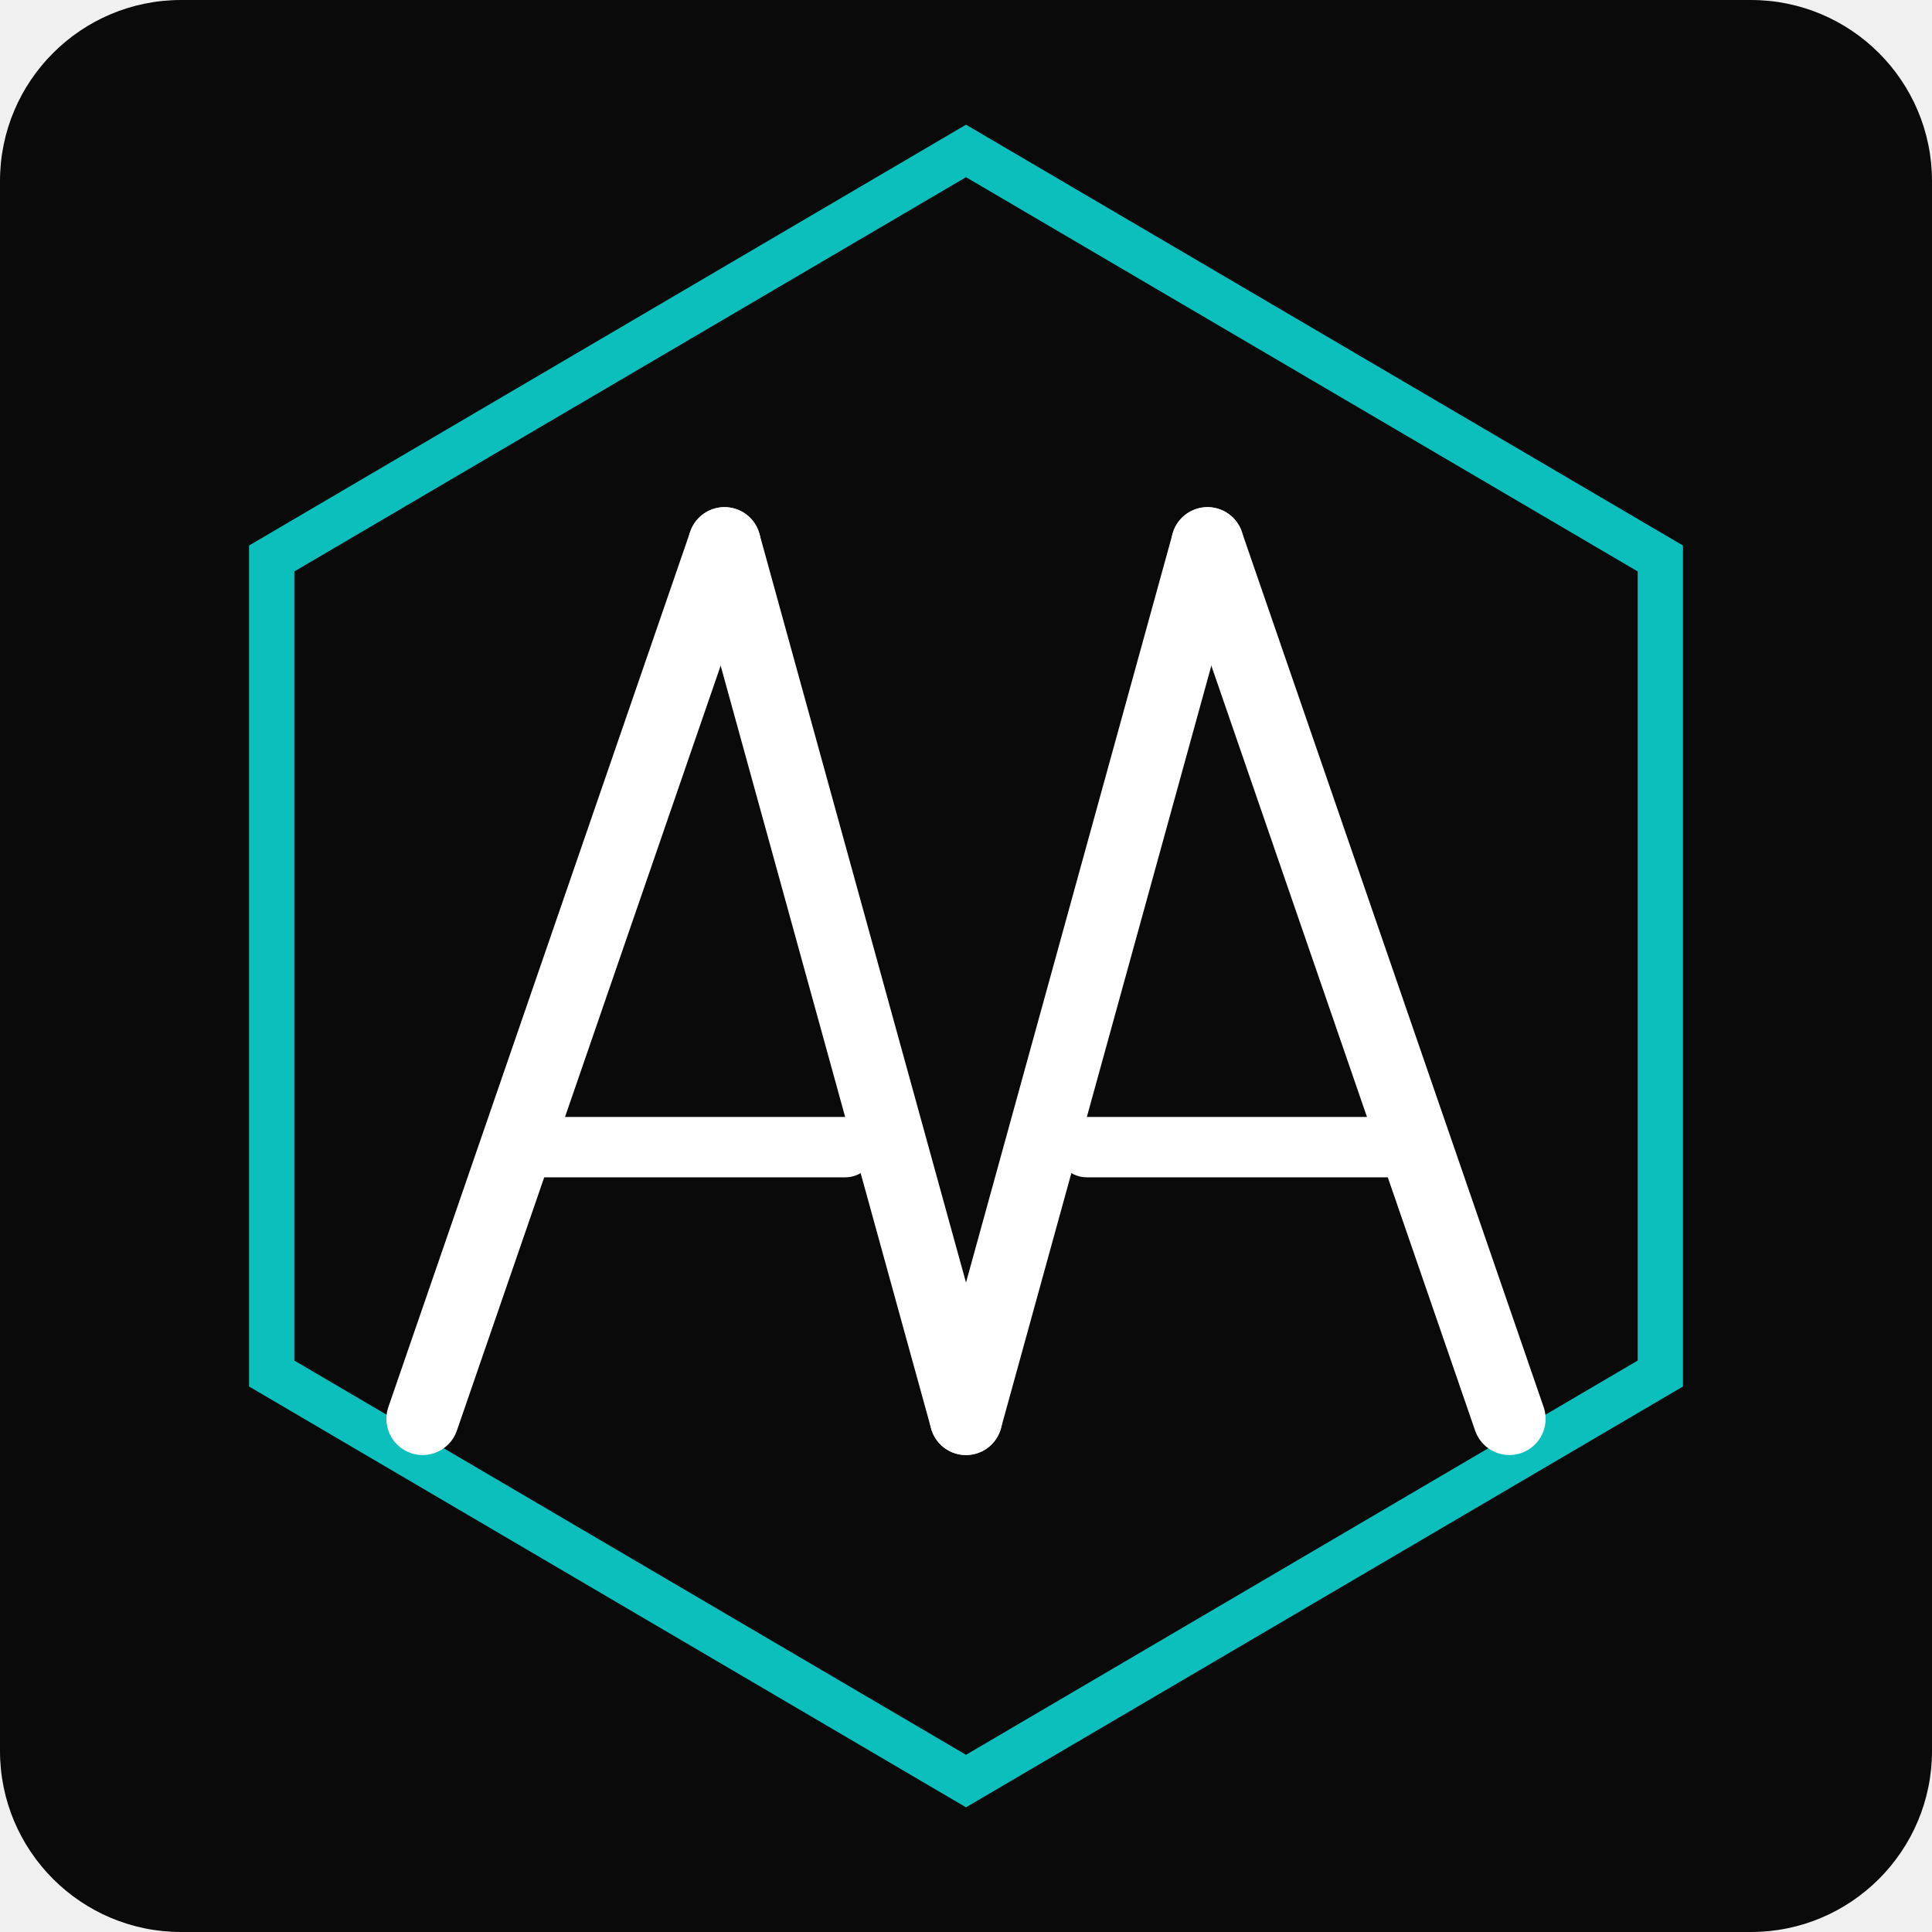
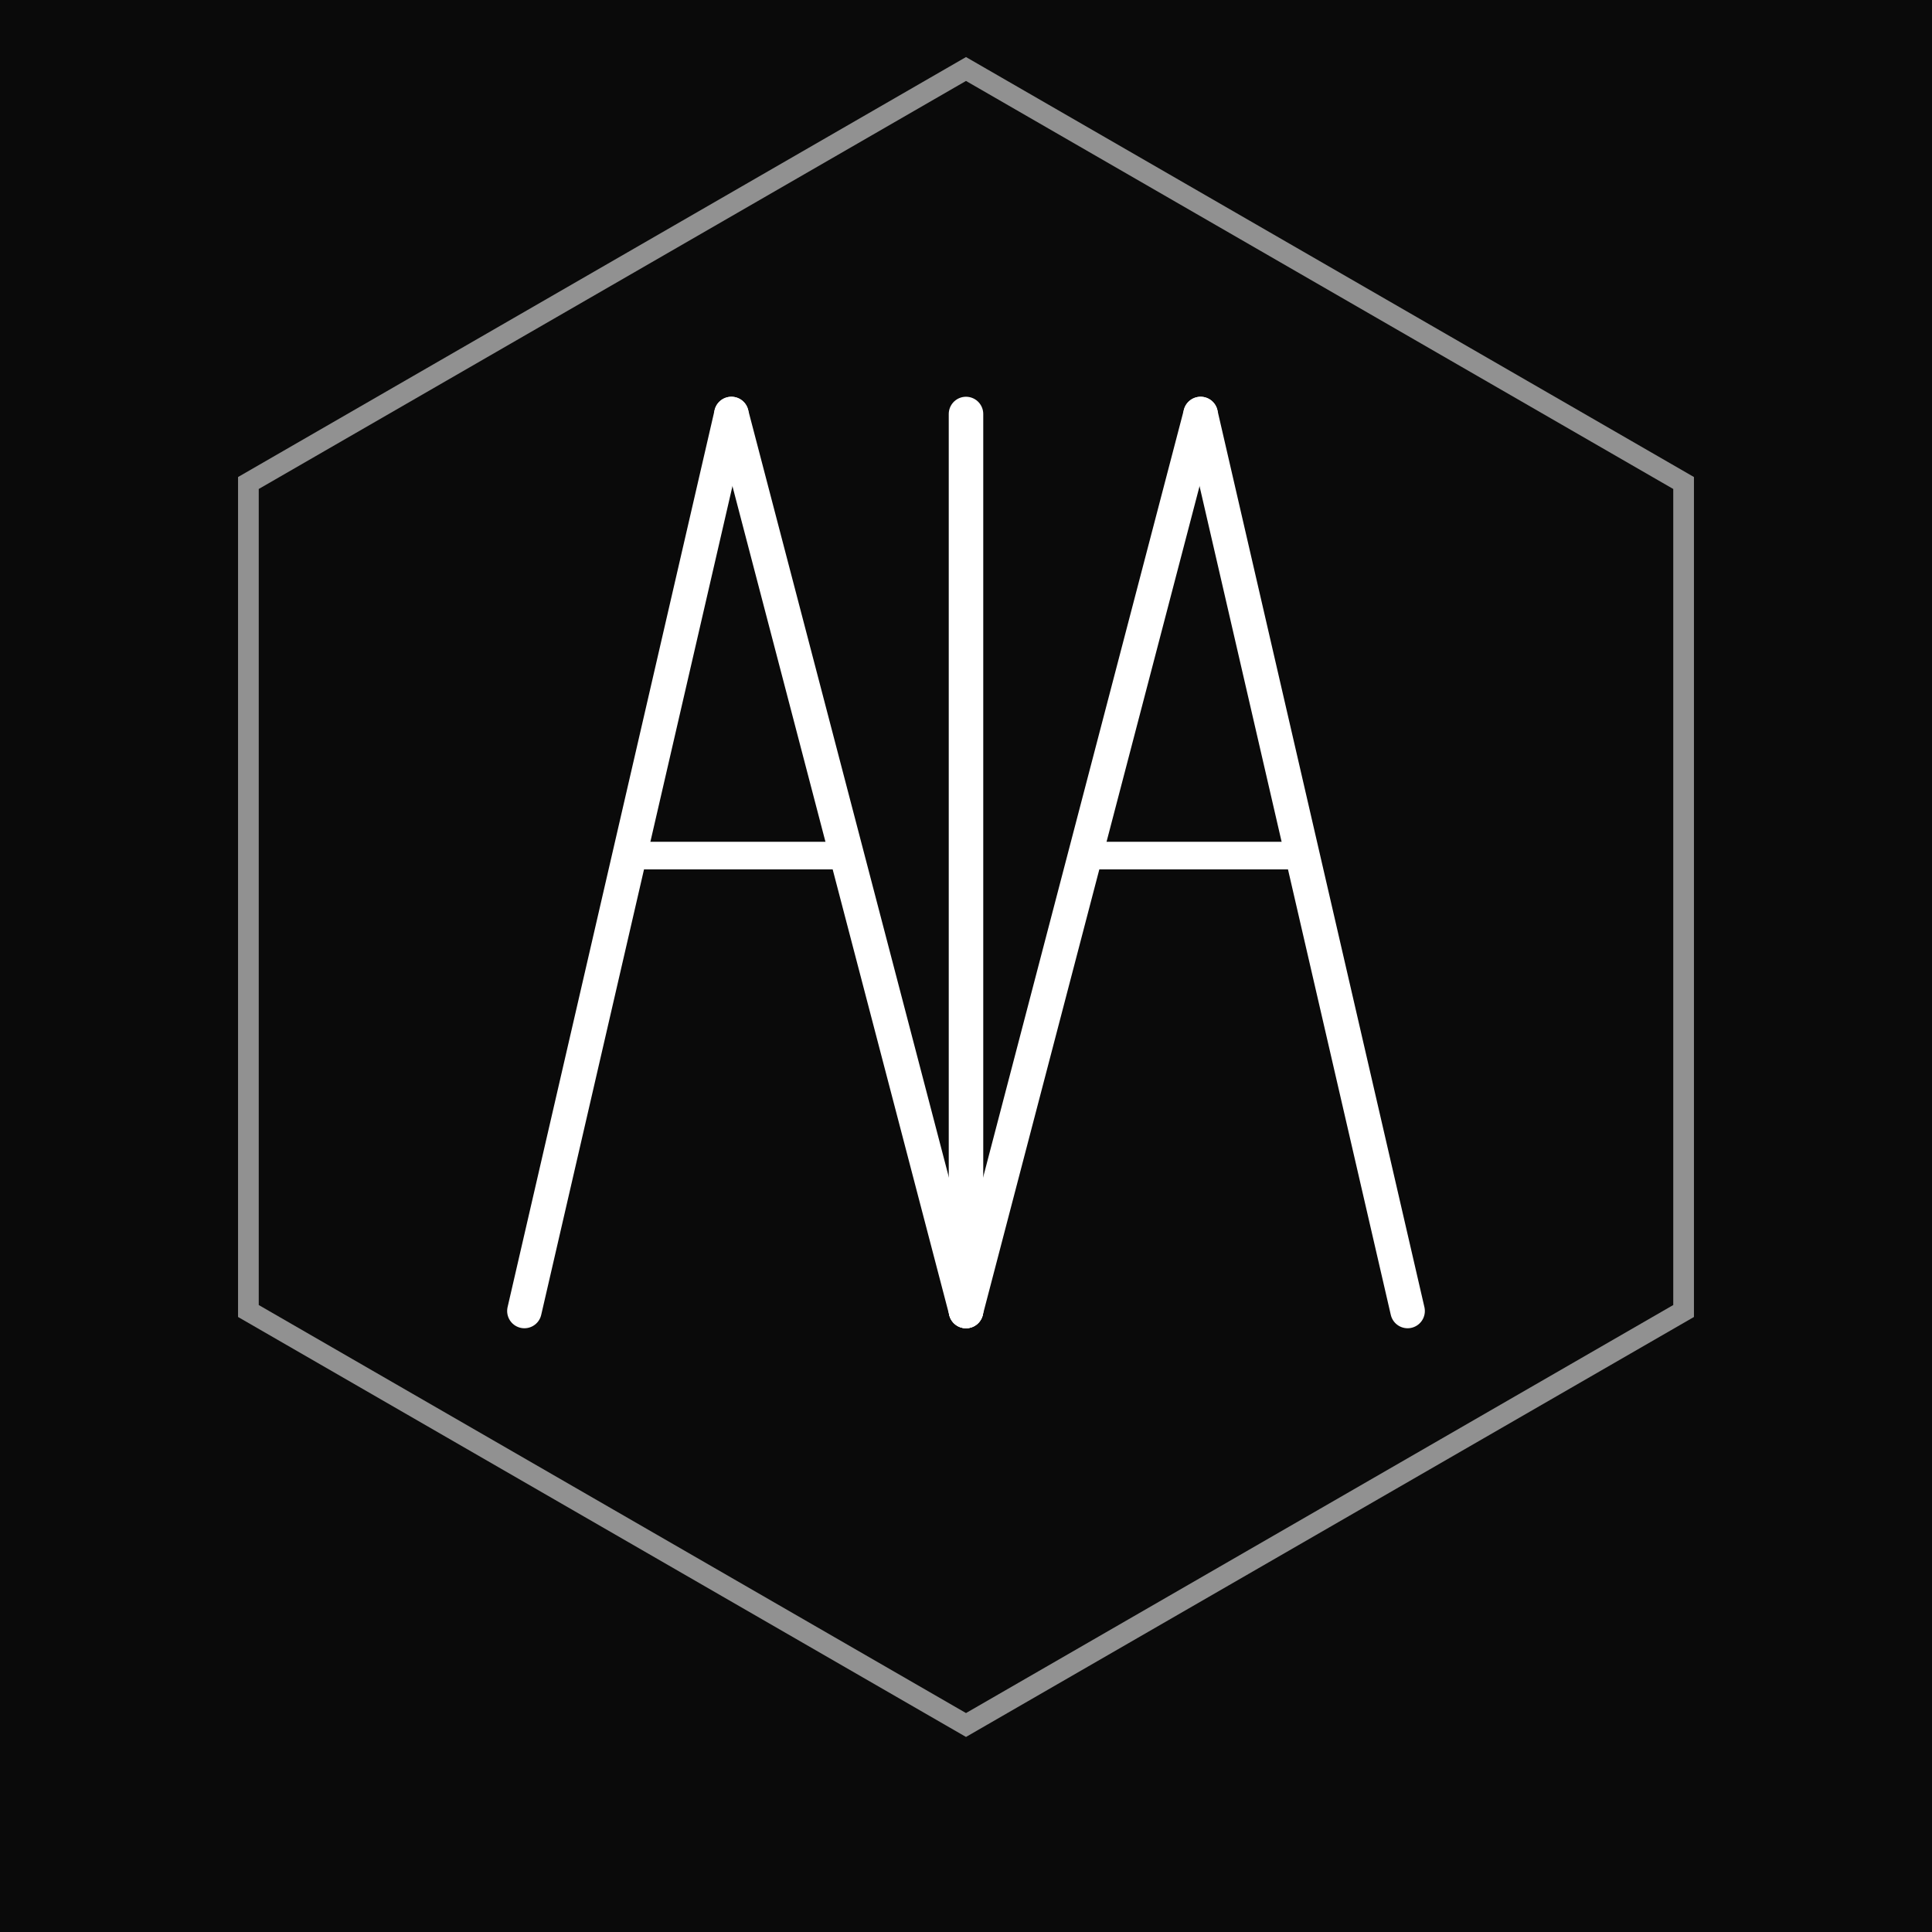
- <svg xmlns="http://www.w3.org/2000/svg" viewBox="0 0 32 32">
-   <rect width="32" height="32" fill="#0a0a0a" rx="3" />
-   <polygon points="16,2.5 27.5,9.25 27.5,22.75 16,29.5 4.5,22.75 4.5,9.25" fill="none" stroke="#0ABFBC" stroke-width="0.75" />
-   <line x1="7" y1="23.5" x2="12" y2="9" stroke="white" stroke-width="1.2" stroke-linecap="round" />
-   <line x1="12" y1="9" x2="16" y2="23.5" stroke="white" stroke-width="1.2" stroke-linecap="round" />
-   <line x1="8.5" y1="19" x2="14" y2="19" stroke="white" stroke-width="1" stroke-linecap="round" />
-   <line x1="16" y1="23.5" x2="20" y2="9" stroke="white" stroke-width="1.2" stroke-linecap="round" />
-   <line x1="20" y1="9" x2="25" y2="23.5" stroke="white" stroke-width="1.2" stroke-linecap="round" />
-   <line x1="18" y1="19" x2="23.5" y2="19" stroke="white" stroke-width="1" stroke-linecap="round" />
+ <svg xmlns="http://www.w3.org/2000/svg" viewBox="80 30 140 140">
+   <rect x="0" y="0" width="300" height="300" fill="#0a0a0a" />
+   <polygon points="150,35 202,65 202,125 150,155 98,125 98,65" fill="none" stroke="rgba(255,255,255,0.55)" stroke-width="1.5" />
+   <line x1="118" y1="125" x2="133" y2="60" stroke="white" stroke-width="2.5" stroke-linecap="round" />
+   <line x1="150" y1="125" x2="133" y2="60" stroke="white" stroke-width="2.5" stroke-linecap="round" />
+   <line x1="126" y1="92" x2="141" y2="92" stroke="white" stroke-width="2" stroke-linecap="round" />
+   <line x1="150" y1="60" x2="150" y2="125" stroke="white" stroke-width="2.5" stroke-linecap="round" />
+   <line x1="150" y1="125" x2="167" y2="60" stroke="white" stroke-width="2.5" stroke-linecap="round" />
+   <line x1="182" y1="125" x2="167" y2="60" stroke="white" stroke-width="2.5" stroke-linecap="round" />
+   <line x1="159" y1="92" x2="174" y2="92" stroke="white" stroke-width="2" stroke-linecap="round" />
</svg>
